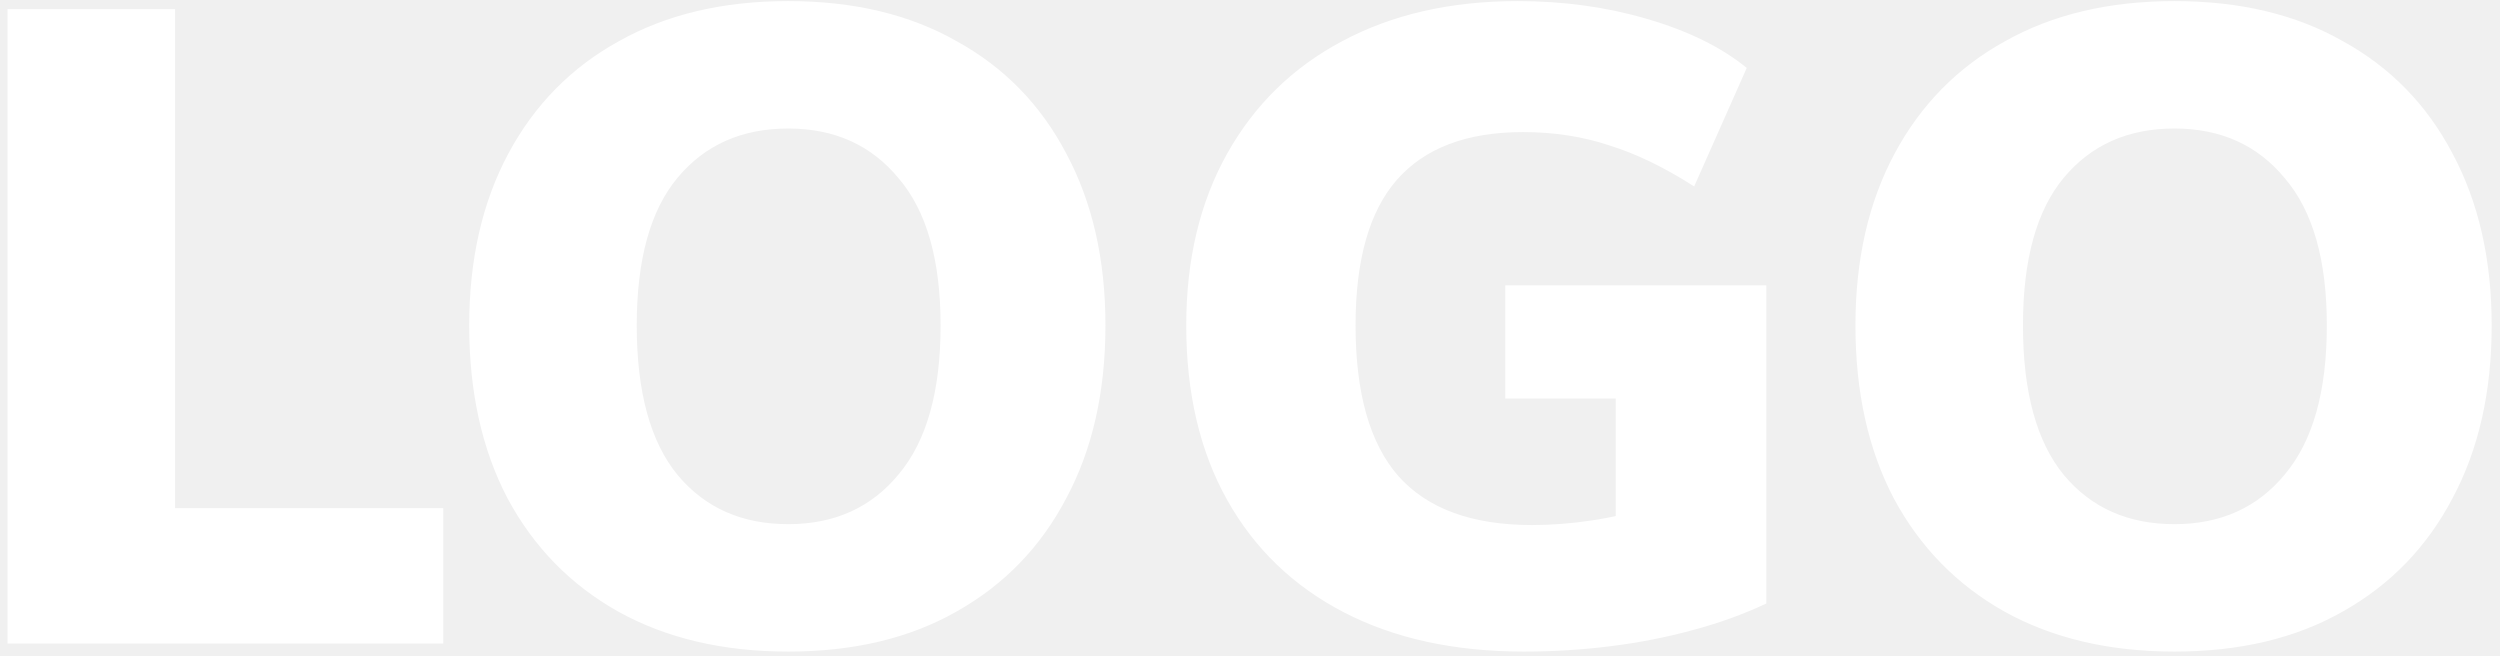
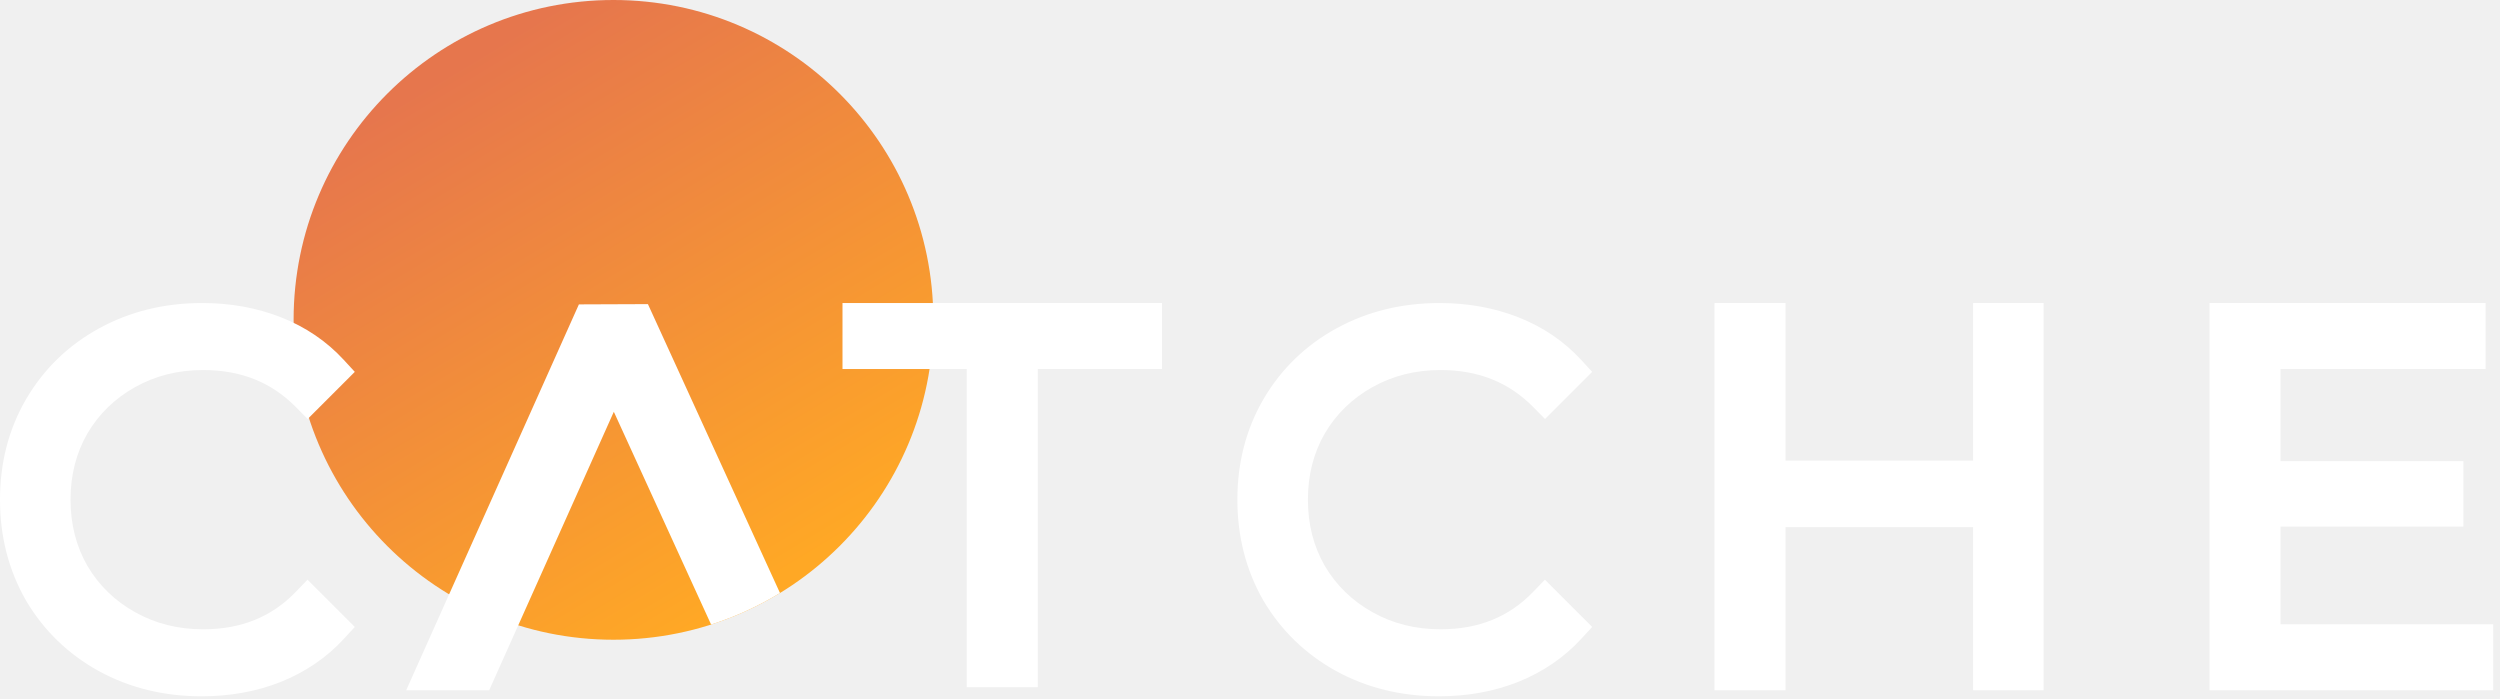
- <svg xmlns="http://www.w3.org/2000/svg" width="202" height="53" viewBox="0 0 202 53" fill="none">
-   <path d="M0.608 52V0.736H14.144V41.056H35.816V52H0.608ZM63.688 52.648C58.408 52.648 53.824 51.568 49.936 49.408C46.096 47.248 43.12 44.2 41.008 40.264C38.944 36.328 37.912 31.672 37.912 26.296C37.912 20.968 38.968 16.336 41.08 12.4C43.192 8.464 46.168 5.44 50.008 3.328C53.848 1.168 58.408 0.088 63.688 0.088C68.968 0.088 73.504 1.168 77.296 3.328C81.136 5.44 84.088 8.464 86.152 12.4C88.264 16.336 89.32 20.968 89.32 26.296C89.32 31.672 88.264 36.328 86.152 40.264C84.088 44.2 81.136 47.248 77.296 49.408C73.504 51.568 68.968 52.648 63.688 52.648ZM63.688 42.352C67.432 42.352 70.408 41.008 72.616 38.32C74.872 35.632 76 31.624 76 26.296C76 21.016 74.872 17.056 72.616 14.416C70.408 11.728 67.432 10.384 63.688 10.384C59.944 10.384 56.968 11.704 54.76 14.344C52.552 16.984 51.448 20.968 51.448 26.296C51.448 31.672 52.552 35.704 54.76 38.392C56.968 41.032 59.944 42.352 63.688 42.352ZM123.137 52.648C117.521 52.648 112.673 51.592 108.593 49.48C104.513 47.368 101.369 44.344 99.161 40.408C96.953 36.472 95.849 31.768 95.849 26.296C95.849 20.968 96.953 16.336 99.161 12.4C101.369 8.464 104.465 5.44 108.449 3.328C112.481 1.168 117.209 0.088 122.633 0.088C126.329 0.088 129.809 0.568 133.073 1.528C136.385 2.488 139.073 3.808 141.137 5.488L136.889 15.064C134.489 13.528 132.209 12.424 130.049 11.752C127.889 11.032 125.561 10.672 123.065 10.672C118.505 10.672 115.097 11.968 112.841 14.56C110.633 17.104 109.529 21.016 109.529 26.296C109.529 31.768 110.681 35.824 112.985 38.464C115.337 41.104 118.937 42.424 123.785 42.424C125.321 42.424 126.905 42.304 128.537 42.064C130.169 41.824 131.825 41.44 133.505 40.912L130.553 44.8V32.2H121.625V23.056H142.721V48.76C140.897 49.624 138.905 50.344 136.745 50.92C134.633 51.496 132.425 51.928 130.121 52.216C127.817 52.504 125.489 52.648 123.137 52.648ZM175.696 52.648C170.416 52.648 165.832 51.568 161.944 49.408C158.104 47.248 155.128 44.2 153.016 40.264C150.952 36.328 149.92 31.672 149.92 26.296C149.92 20.968 150.976 16.336 153.088 12.4C155.2 8.464 158.176 5.44 162.016 3.328C165.856 1.168 170.416 0.088 175.696 0.088C180.976 0.088 185.512 1.168 189.304 3.328C193.144 5.44 196.096 8.464 198.16 12.4C200.272 16.336 201.328 20.968 201.328 26.296C201.328 31.672 200.272 36.328 198.16 40.264C196.096 44.2 193.144 47.248 189.304 49.408C185.512 51.568 180.976 52.648 175.696 52.648ZM175.696 42.352C179.44 42.352 182.416 41.008 184.624 38.32C186.88 35.632 188.008 31.624 188.008 26.296C188.008 21.016 186.88 17.056 184.624 14.416C182.416 11.728 179.44 10.384 175.696 10.384C171.952 10.384 168.976 11.704 166.768 14.344C164.56 16.984 163.456 20.968 163.456 26.296C163.456 31.672 164.56 35.704 166.768 38.392C168.976 41.032 171.952 42.352 175.696 42.352Z" fill="white" />
+ <svg xmlns="http://www.w3.org/2000/svg" width="297" height="83" viewBox="0 0 297 83" fill="none">
+   <circle cx="72.88" cy="38" r="38" fill="url(#paint0_linear)" />
+   <path fill-rule="evenodd" clip-rule="evenodd" d="M100.089 43.84V36H138.049V43.84H123.289V81.64H114.849V43.84H100.089ZM242.781 36V82H234.401V62.62H212.121V82H203.681V36H212.121V54.72H234.401V36H242.781ZM296.19 74.16V82H262.49V36H295.29V43.84H270.93V54.78H292.65V62.56H270.93V74.16H296.19Z" fill="white" />
+   <path d="M11.719 79.714L11.71 79.709C8.082 77.698 5.202 74.908 3.099 71.36L3.092 71.347L3.085 71.335C1.019 67.731 0 63.724 0 59.36C0 54.996 1.019 51.005 3.09 47.436L3.094 47.43C5.199 43.834 8.104 41.018 11.779 39.006C15.459 36.991 19.554 36 24.02 36C27.366 36 30.497 36.559 33.393 37.699C36.302 38.845 38.798 40.533 40.852 42.766L42.151 44.178L36.551 49.777L35.137 48.346C32.262 45.435 28.648 43.96 24.14 43.96C21.139 43.96 18.458 44.643 16.056 45.986C13.643 47.334 11.764 49.162 10.388 51.488C9.059 53.798 8.38 56.407 8.38 59.36C8.38 62.313 9.059 64.921 10.388 67.232C11.764 69.558 13.643 71.386 16.056 72.734C18.458 74.077 21.139 74.76 24.14 74.76C28.685 74.76 32.289 73.267 35.12 70.332L36.534 68.866L42.151 74.482L40.852 75.894C38.798 78.126 36.285 79.831 33.348 81.015L33.34 81.018L33.333 81.021C30.437 82.162 27.306 82.72 23.96 82.72C19.494 82.72 15.399 81.729 11.719 79.714Z" fill="white" />
+   <path fill-rule="evenodd" clip-rule="evenodd" d="M72.88 36.145L68.773 36.161L48.255 82H58.115L72.88 49.014L72.923 48.918L84.479 74.197C87.374 73.27 90.117 72.006 92.663 70.451L76.973 36.129L72.88 36.145Z" fill="white" />
+   <path d="M158.719 79.714L158.71 79.709C155.082 77.698 152.202 74.908 150.099 71.36L150.092 71.347L150.085 71.335C148.019 67.731 147 63.724 147 59.36C147 54.996 148.019 51.005 150.09 47.436L150.094 47.43C152.199 43.834 155.104 41.018 158.779 39.006C162.459 36.991 166.554 36 171.02 36C174.366 36 177.497 36.559 180.393 37.699C183.302 38.845 185.798 40.533 187.852 42.766L189.151 44.178L183.551 49.777L182.137 48.346C179.262 45.435 175.648 43.96 171.14 43.96C168.138 43.96 165.458 44.643 163.056 45.986C160.643 47.334 158.764 49.162 157.388 51.488C156.059 53.798 155.38 56.407 155.38 59.36C155.38 62.313 156.059 64.921 157.388 67.232C158.764 69.558 160.643 71.386 163.056 72.734C165.458 74.077 168.138 74.76 171.14 74.76C175.685 74.76 179.289 73.267 182.12 70.332L183.534 68.866L189.151 74.482L187.852 75.894C185.798 78.126 183.285 79.831 180.348 81.015L180.34 81.018L180.333 81.021C177.437 82.162 174.306 82.72 170.96 82.72C166.494 82.72 162.399 81.729 158.719 79.714Z" fill="white" />
+   <defs>
+     <linearGradient id="paint0_linear" x1="54" y1="8" x2="91" y2="69.5" gradientUnits="userSpaceOnUse">
+       <stop stop-color="#E6764D" />
+       <stop offset="1" stop-color="#FFA825" />
+     </linearGradient>
+   </defs>
</svg>
